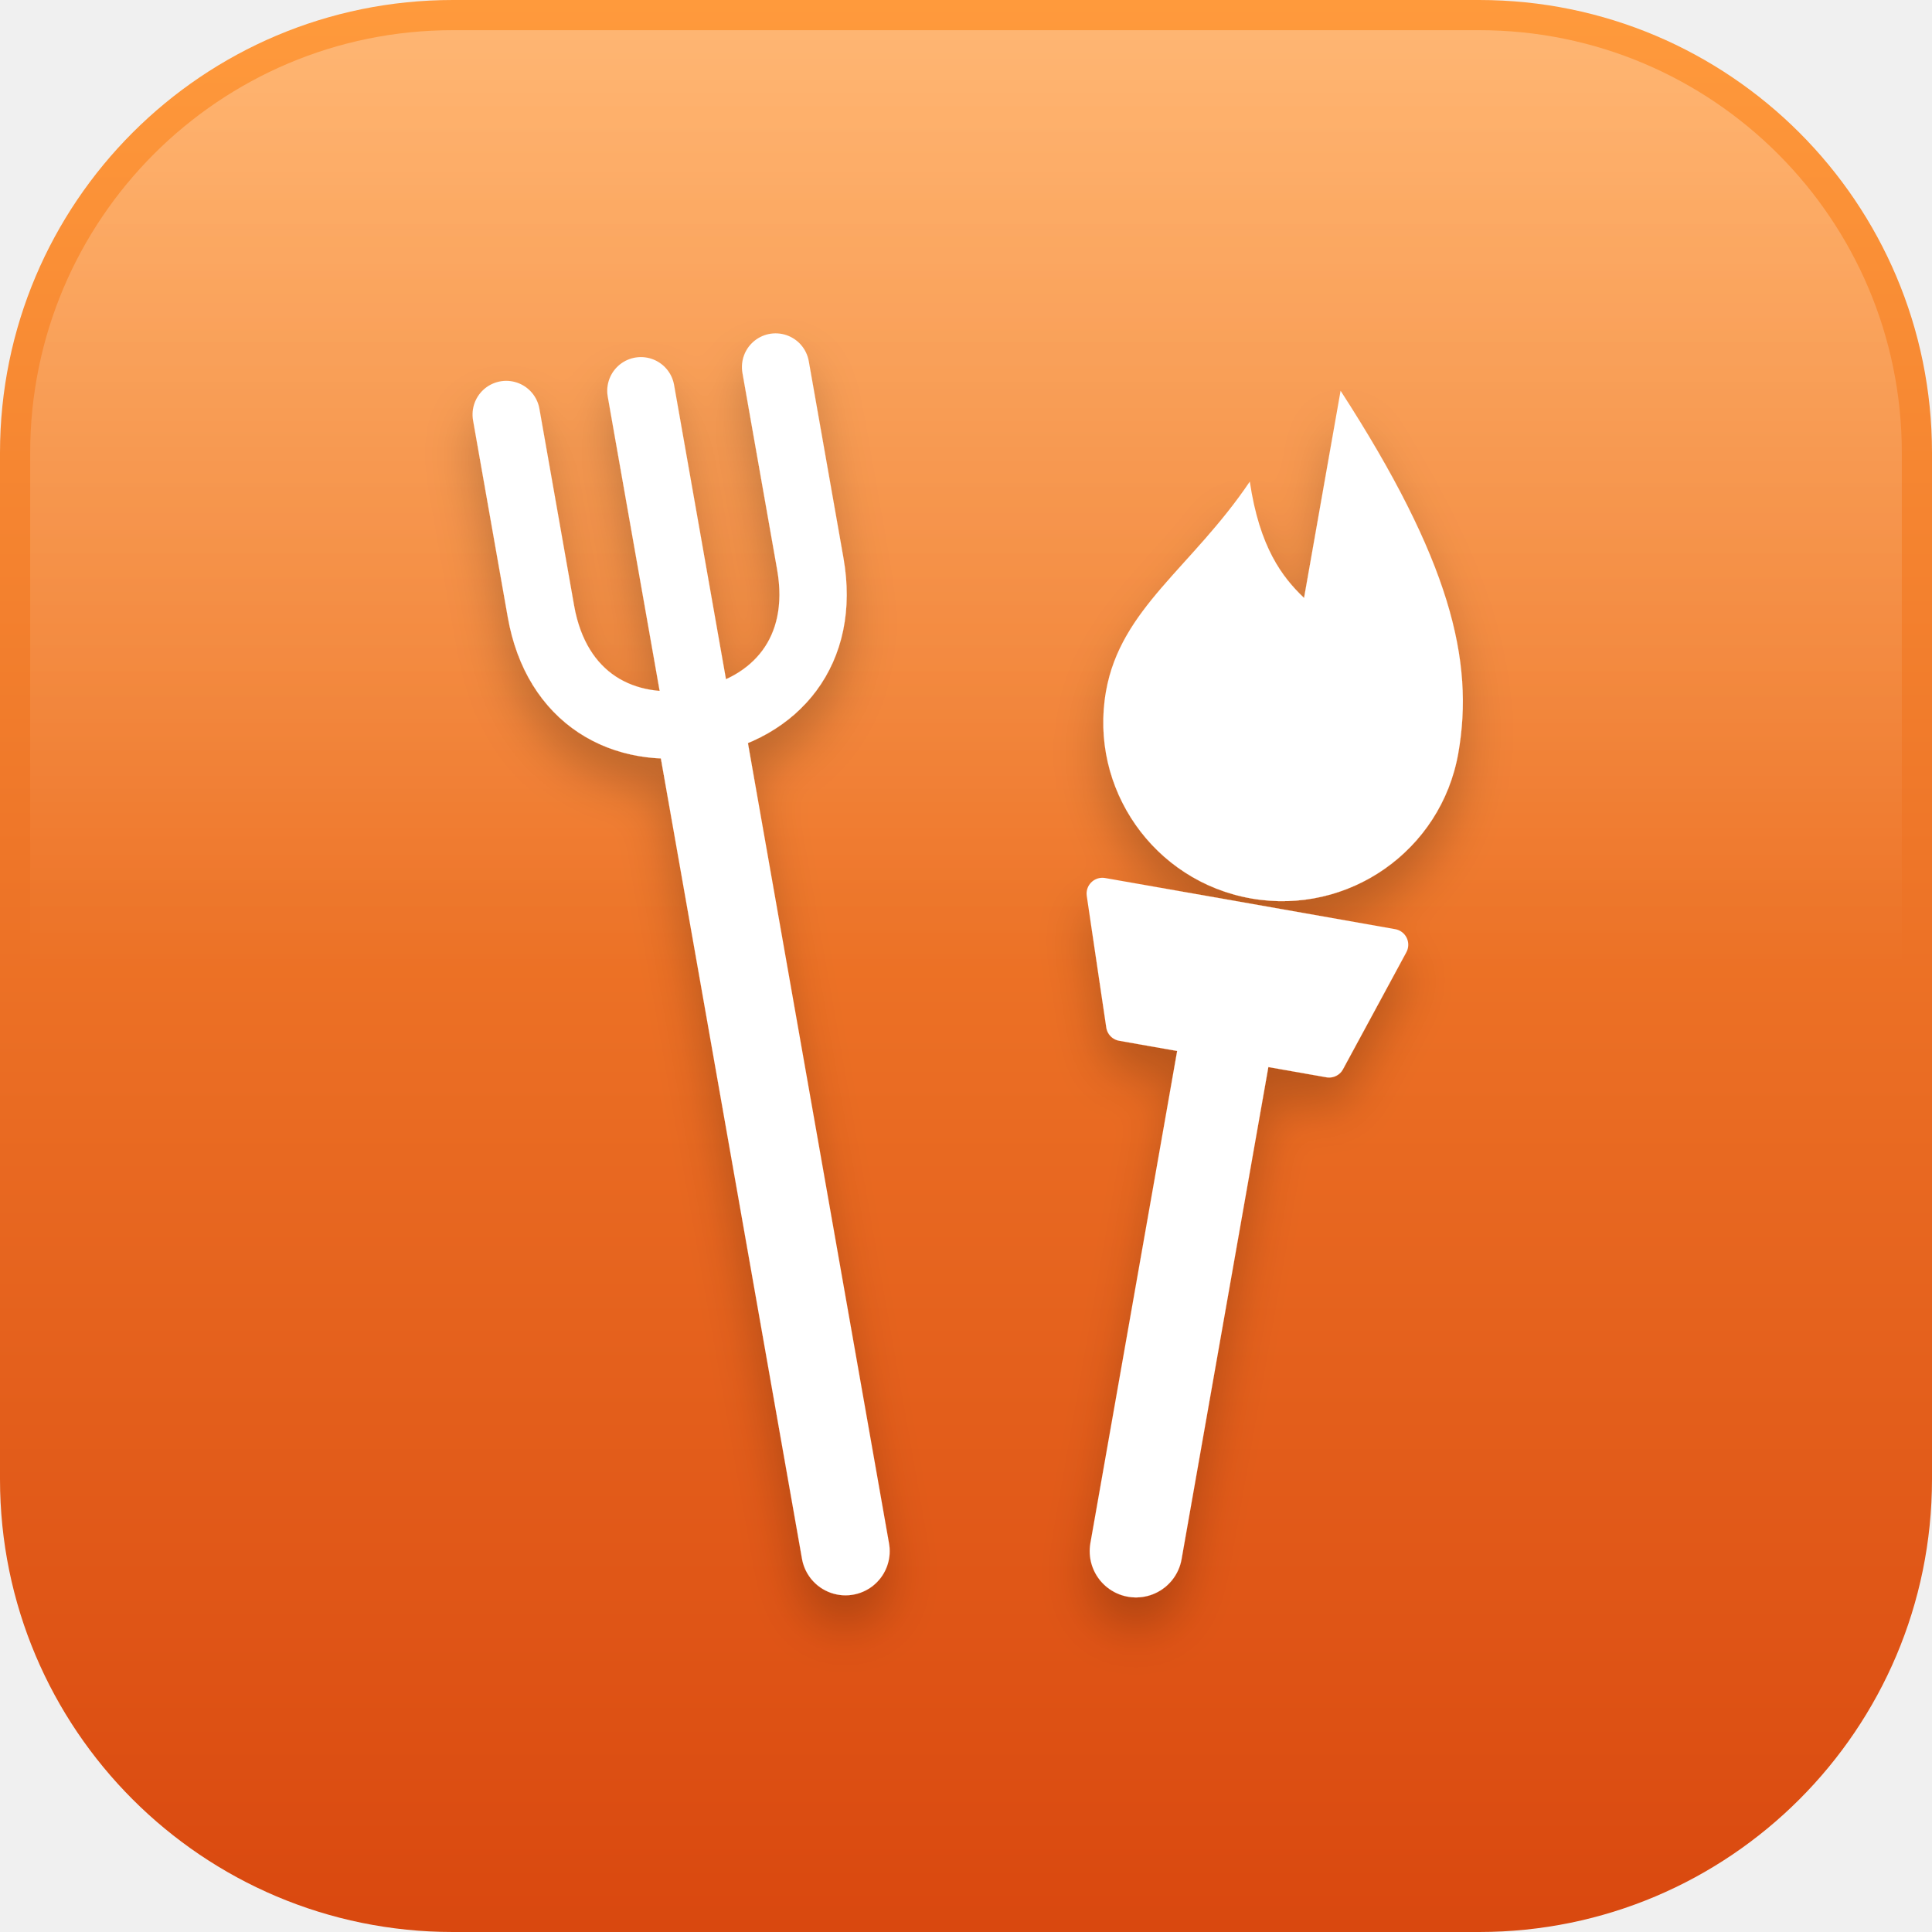
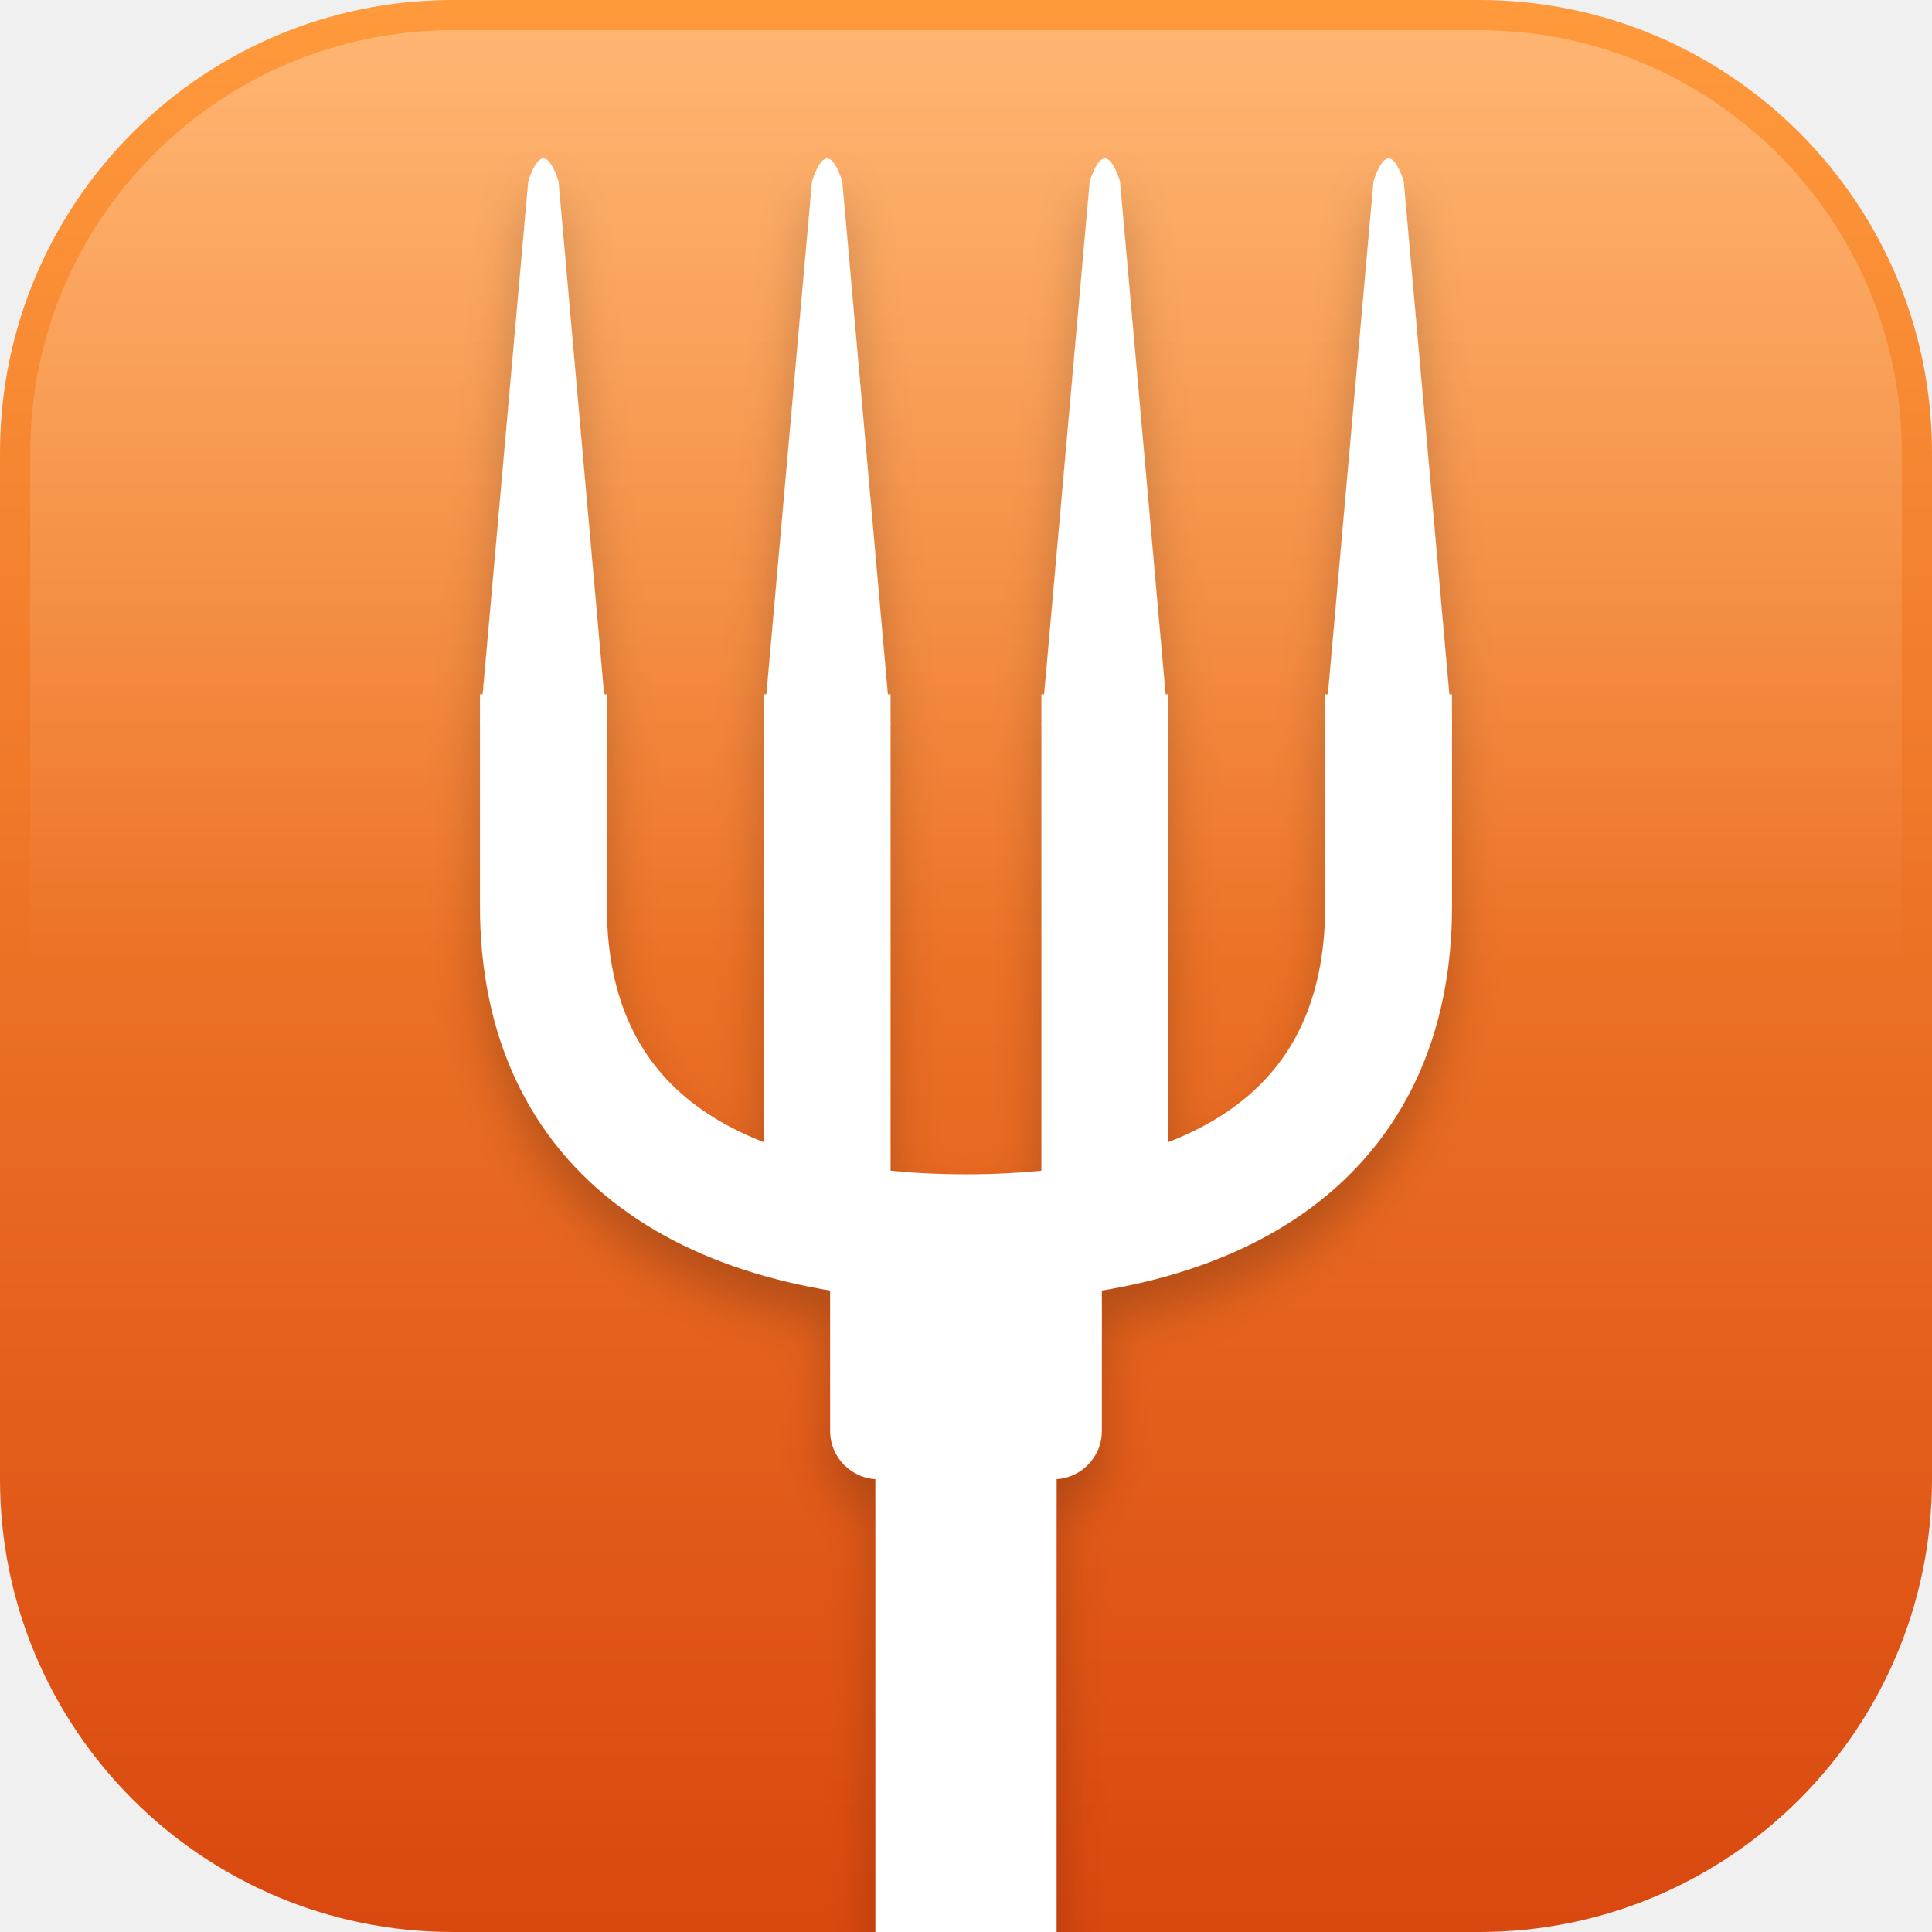
<svg xmlns="http://www.w3.org/2000/svg" viewBox="0 0 64 64" width="64" height="64">
  <defs>
    <linearGradient id="bg" gradientUnits="userSpaceOnUse" x1="0" y1="0" x2="0" y2="64">
      <stop offset="0" stop-color="#ff9a3c" />
      <stop offset="1" stop-color="#d9480f" />
    </linearGradient>
    <linearGradient id="shine" x1="0" y1="0" x2="0" y2="1">
      <stop offset="0" stop-color="#fff" stop-opacity=".28" />
      <stop offset=".5" stop-color="#fff" stop-opacity="0" />
    </linearGradient>
    <filter id="glyph" x="-20%" y="-20%" width="140%" height="140%">
      <feDropShadow dx="0" dy="1" stdDeviation=".8" flood-color="#000" flood-opacity=".22" />
    </filter>
+     <clipPath id="tile">
+       <rect width="64" height="64" rx="15" />
+     </clipPath>
  </defs>
  <rect width="64" height="64" rx="15" fill="url(#bg)" />
  <rect x="1" y="1" width="62" height="62" rx="14" fill="url(#shine)" />
-   <g filter="url(#glyph)">
-     <g transform="translate(32 32) scale(0.82) translate(-31.0 -31.8)">
-       <g transform="translate(22 32) rotate(-10) scale(.85)">
-         <path d="M0 -12 V28" stroke="#fff" stroke-linecap="round" stroke-linejoin="round" fill="none" stroke-width="4.2" />
-         <path d="M-6.5 -28 V-18.5 c0 4.2 2.8 6.5 6.5 6.5 s6.5 -2.3 6.5 -6.5 V-28 M0 -28 V-12" stroke="#fff" stroke-linecap="round" stroke-linejoin="round" fill="none" stroke-width="3.2" />
-       </g>
-       <g transform="translate(42 32) rotate(10) scale(.85)">
-         <path d="M0 -28 C6.5 -21 8.5 -16.5 8.5 -12 A8.5 8.5 0 0 1 -8.5 -12 C-8.5 -16 -5.5 -18.5 -3.5 -23 C-2.5 -20 -1.2 -18.8 0 -18 Z" fill="#fff" />
-         <path d="M-7 -2.5 H7 L5 3.5 H-5 Z" fill="#fff" stroke="#fff" stroke-width="1.5" stroke-linejoin="round" />
-         <path d="M0 4 V28" stroke="#fff" stroke-linecap="round" stroke-linejoin="round" fill="none" stroke-width="4.4" />
-       </g>
+   <g clip-path="url(#tile)">
+     <g filter="url(#glyph)">
+       <path d="M18 23 V30 C18 37.5 23.5 41 32 41 C40.5 41 46 37.5 46 30 V23 M27.4 23 V40.5 M36.6 23 V40.5" stroke="#fff" stroke-linecap="butt" stroke-linejoin="round" fill="none" stroke-width="4.2" />
+       <path d="M15.9 24 L17.5 6 Q18 4.5 18.5 6 L20.1 24 Z" fill="#fff" />
+       <path d="M25.3 24 L26.9 6 Q27.4 4.5 27.9 6 L29.5 24 Z" fill="#fff" />
+       <path d="M34.5 24 L36.1 6 Q36.6 4.5 37.1 6 L38.7 24 Z" fill="#fff" />
+       <path d="M43.9 24 L45.5 6 Q46 4.5 46.5 6 L48.1 24 Z" fill="#fff" />
+       <rect x="27.5" y="40" width="9" height="9" rx="1.6" fill="#fff" />
+       <rect x="29" y="48" width="6" height="20" fill="#fff" />
    </g>
  </g>
</svg>
